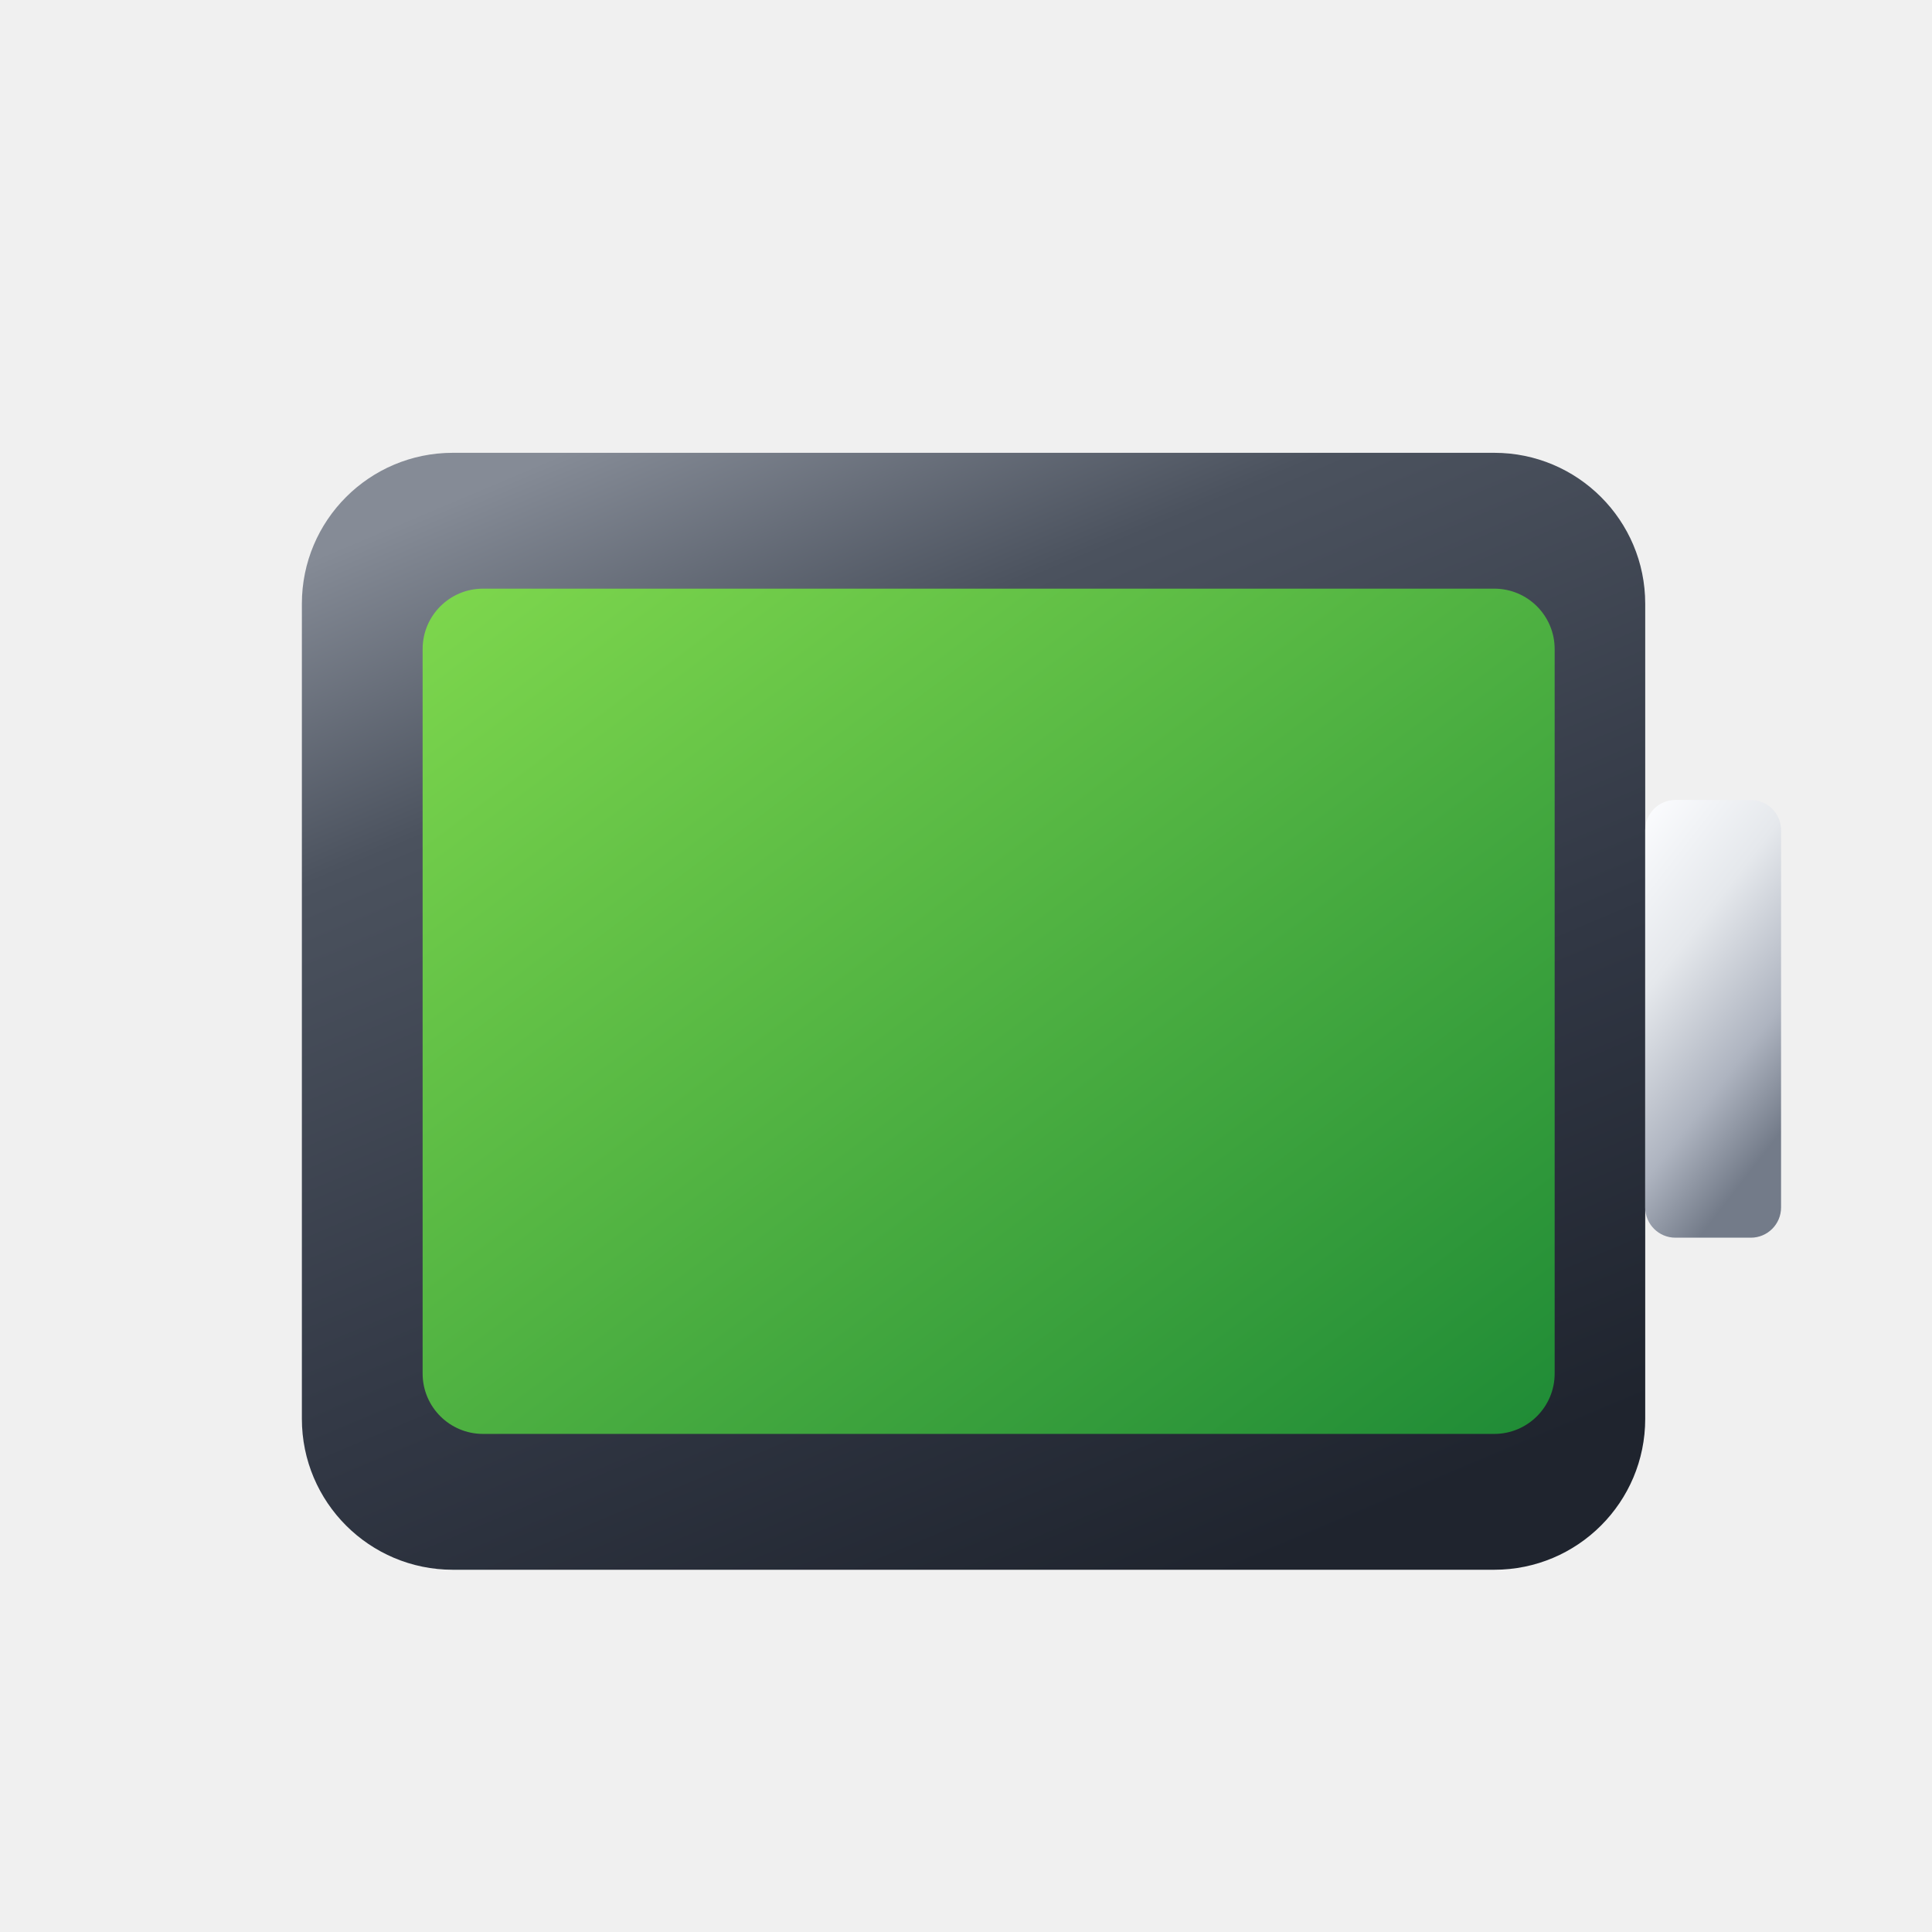
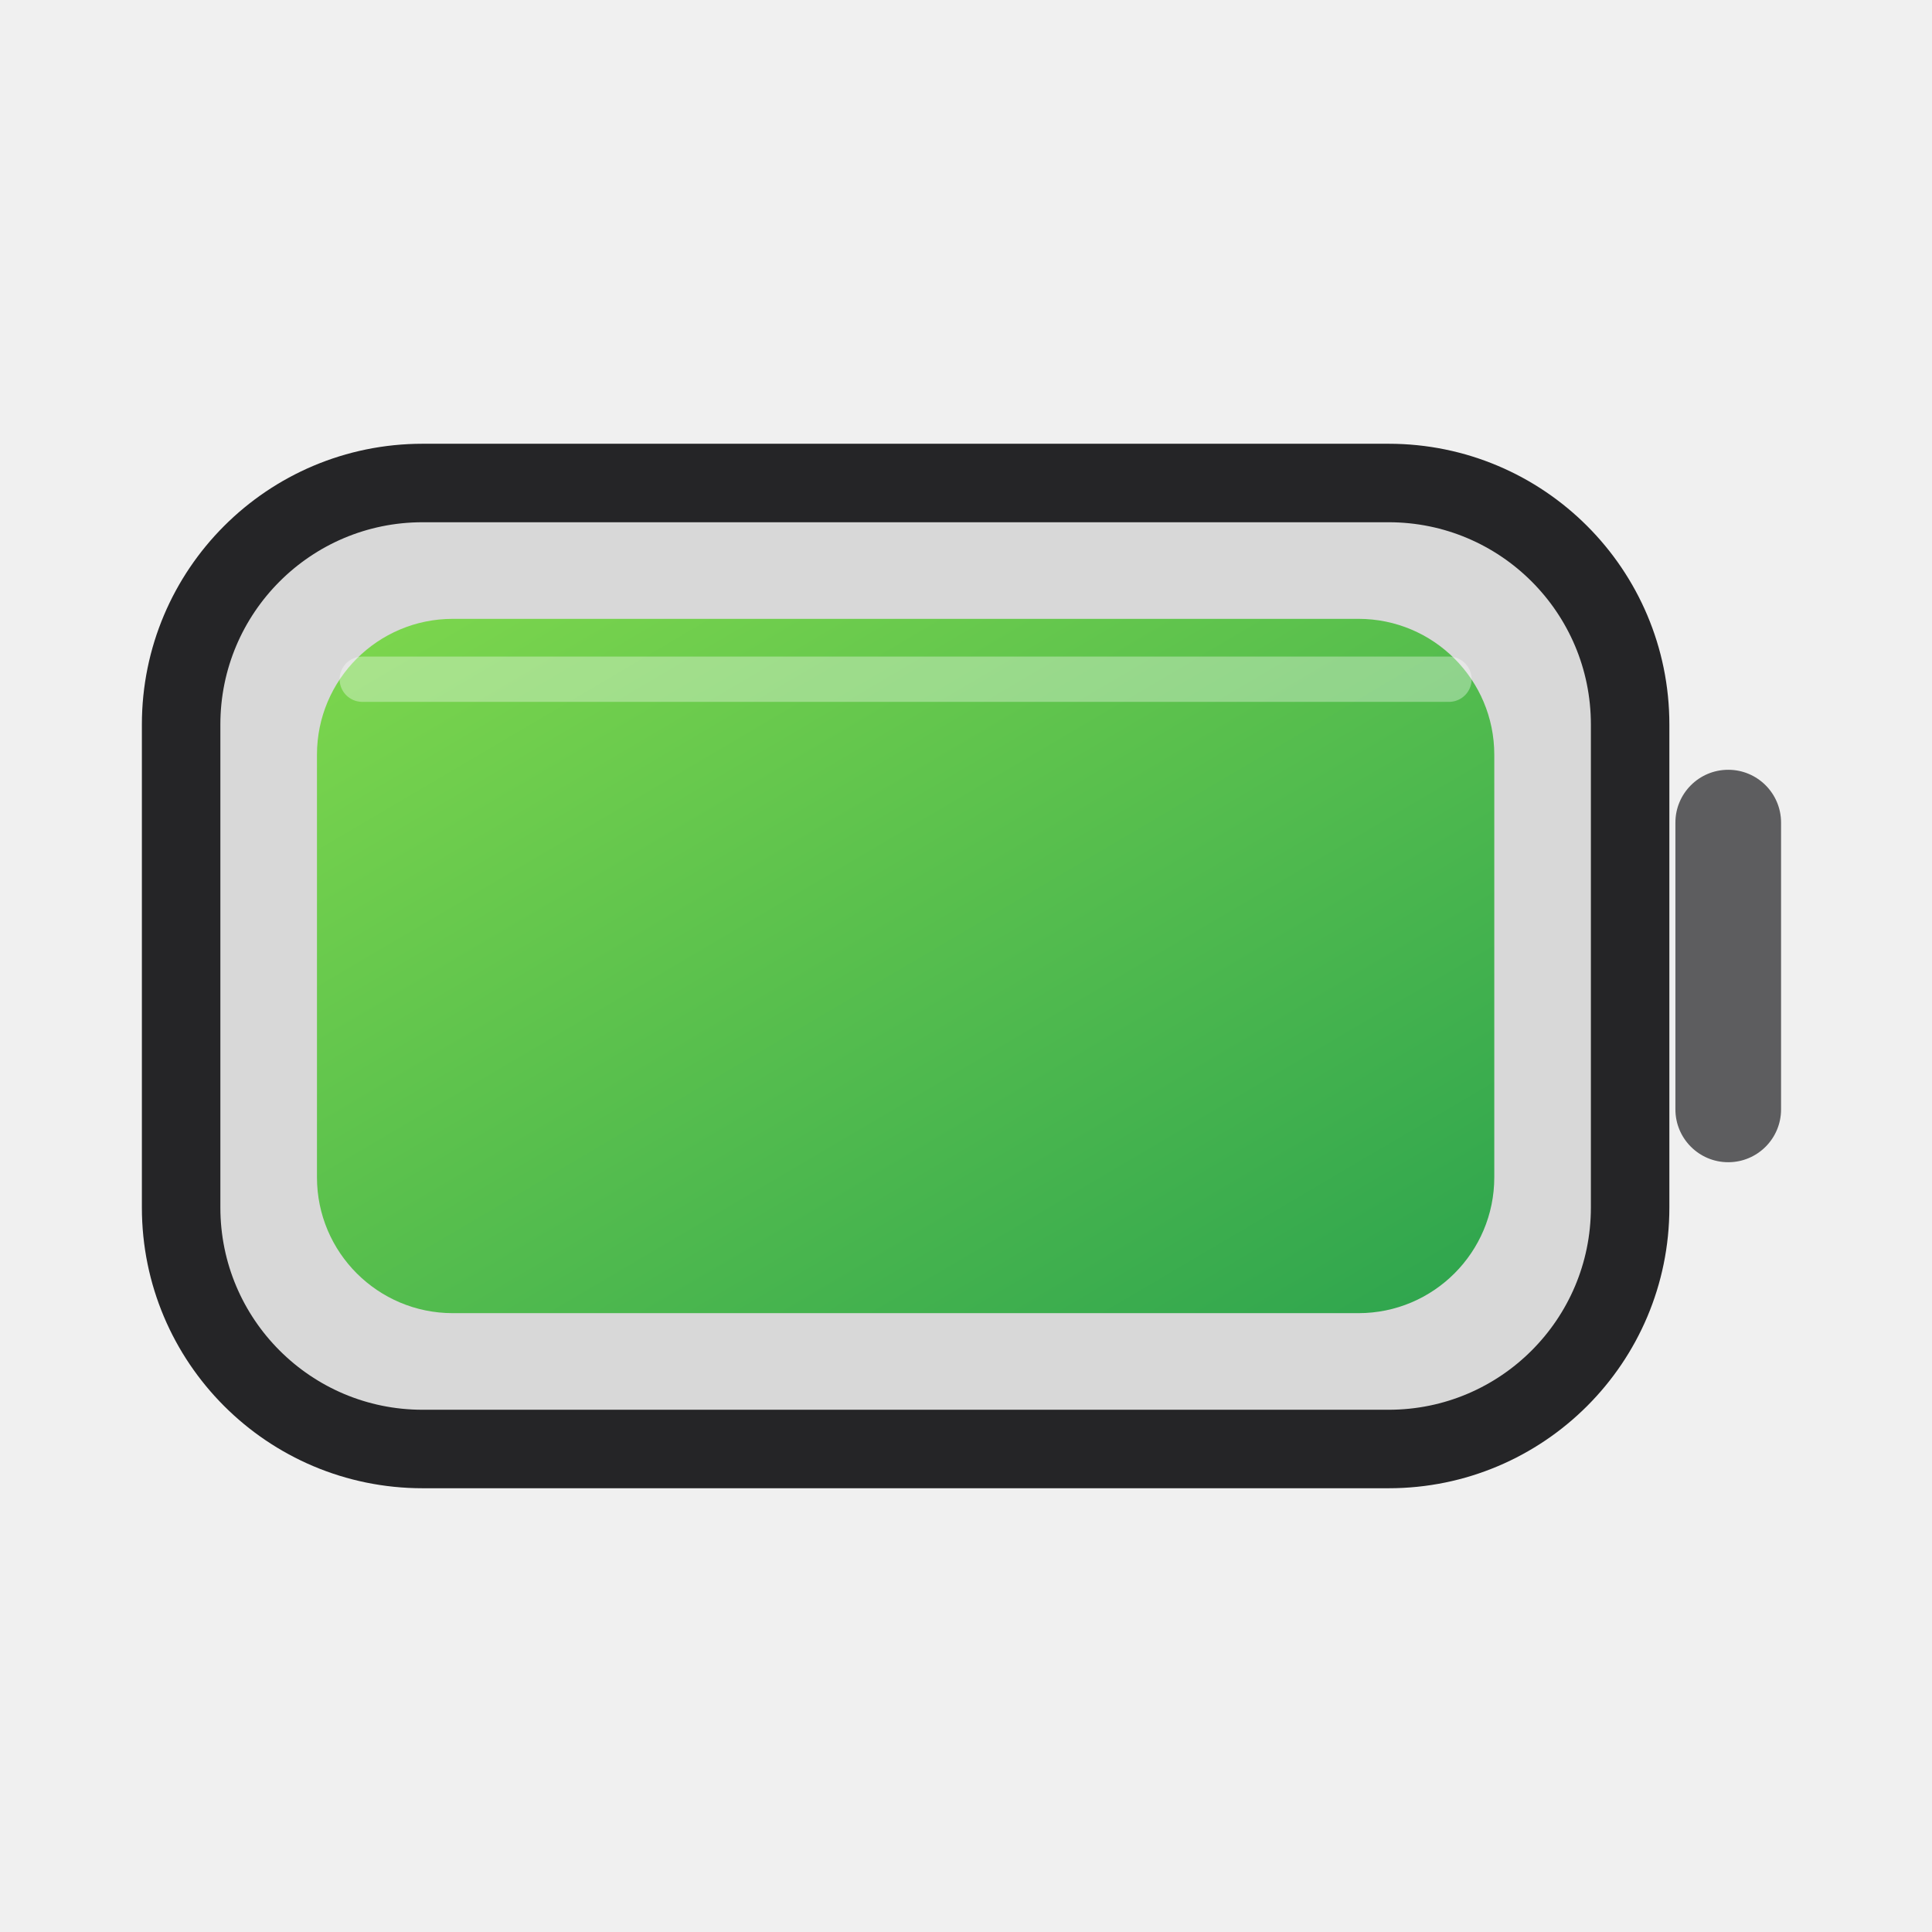
- <svg xmlns="http://www.w3.org/2000/svg" width="128" height="128" viewBox="0 0 128 128" role="img" aria-label="Soplos Modern - battery full">
+ <svg xmlns="http://www.w3.org/2000/svg" viewBox="0 0 64 64" width="64" height="64">
  <defs>
-     <linearGradient id="gold" x1=".1" y1="0" x2=".92" y2="1" gradientUnits="objectBoundingBox">
-       <stop stop-color="#ffde3a" />
-       <stop offset=".37" stop-color="#ffb800" />
-       <stop offset=".72" stop-color="#ff9100" />
-       <stop offset="1" stop-color="#fa5b07" />
+     <style id="current-color-scheme" type="text/css">
+       .ColorScheme-Text {
+         color: #252527;
+       }
+     </style>
+     <linearGradient id="batGreenFull" x1="0%" y1="0%" x2="100%" y2="100%">
+       <stop offset="0%" stop-color="#7ed74d" />
+       <stop offset="100%" stop-color="#2da44e" />
    </linearGradient>
-     <linearGradient id="orange" x1="0" y1="0" x2="1" y2="1">
-       <stop stop-color="#ffc313" />
-       <stop offset=".48" stop-color="#ff8500" />
-       <stop offset="1" stop-color="#f34c15" />
-     </linearGradient>
-     <linearGradient id="fire" x1=".2" y1="0" x2=".7" y2="1">
-       <stop stop-color="#ffe100" />
-       <stop offset=".43" stop-color="#ff8b08" />
-       <stop offset=".8" stop-color="#f84d25" />
-       <stop offset="1" stop-color="#e82058" />
-     </linearGradient>
-     <linearGradient id="red" x1="0" y1="0" x2=".85" y2="1">
-       <stop stop-color="#ffb350" />
-       <stop offset=".5" stop-color="#ff5e21" />
-       <stop offset="1" stop-color="#e52544" />
-     </linearGradient>
-     <linearGradient id="metal" x1="0" y1="0" x2=".4" y2="1">
-       <stop stop-color="#fcfdff" />
-       <stop offset=".38" stop-color="#e5e8ec" />
-       <stop offset=".75" stop-color="#aeb4c0" />
-       <stop offset="1" stop-color="#737b89" />
-     </linearGradient>
-     <linearGradient id="light" x1=".1" y1="0" x2=".8" y2="1">
-       <stop stop-color="#ffffff" />
-       <stop offset=".48" stop-color="#e9ebef" />
-       <stop offset="1" stop-color="#b5bac4" />
-     </linearGradient>
-     <linearGradient id="dark" x1=".2" y1="0" x2=".7" y2="1">
-       <stop stop-color="#858b96" />
-       <stop offset=".23" stop-color="#4b525e" />
-       <stop offset=".65" stop-color="#313744" />
-       <stop offset="1" stop-color="#1f242e" />
-     </linearGradient>
-     <linearGradient id="panel" x1=".2" y1="0" x2=".8" y2="1">
-       <stop stop-color="#444a55" />
-       <stop offset="1" stop-color="#191d25" />
-     </linearGradient>
-     <linearGradient id="glass" x1="0" y1="0" x2="1" y2="1">
-       <stop stop-color="#b6bbc4" />
-       <stop offset=".23" stop-color="#5e6571" />
-       <stop offset="1" stop-color="#20242d" />
-     </linearGradient>
-     <linearGradient id="green" x1="0" y1="0" x2="1" y2="1">
-       <stop stop-color="#7ed74d" />
-       <stop offset="1" stop-color="#1f8b36" />
-     </linearGradient>
-     <linearGradient id="screen" x1="0" y1="0" x2=".85" y2="1">
-       <stop stop-color="#f7a42a" />
-       <stop offset=".58" stop-color="#fa6427" />
-       <stop offset="1" stop-color="#e9274c" />
-     </linearGradient>
-     <linearGradient id="azure" x1="0" y1="0" x2="1" y2="1">
-       <stop stop-color="#8895a9" />
-       <stop offset=".6" stop-color="#464e61" />
-       <stop offset="1" stop-color="#2a303c" />
-     </linearGradient>
-     <filter id="shadow" x="-20%" y="-20%" width="150%" height="160%" color-interpolation-filters="sRGB">
-       <feGaussianBlur in="SourceAlpha" stdDeviation="2.2" />
-       <feOffset dy="3" />
-       <feComponentTransfer>
-         <feFuncA type="linear" slope=".28" />
-       </feComponentTransfer>
-       <feMerge>
-         <feMergeNode />
-         <feMergeNode in="SourceGraphic" />
-       </feMerge>
-     </filter>
-     <filter id="softshadow" x="-15%" y="-15%" width="140%" height="150%">
-       <feGaussianBlur in="SourceAlpha" stdDeviation="1.5" />
-       <feOffset dy="2" />
-       <feComponentTransfer>
-         <feFuncA type="linear" slope=".25" />
-       </feComponentTransfer>
-       <feMerge>
-         <feMergeNode />
-         <feMergeNode in="SourceGraphic" />
-       </feMerge>
-     </filter>
  </defs>
-   <g>
-     <g>
-       <rect x="20" y="30" width="89" height="74" rx="10" fill="url(#dark)" />
-       <rect x="109" y="53" width="9" height="29" rx="2" fill="url(#metal)" />
-       <rect x="28" y="39" width="75" height="56" rx="4" fill="url(#green)" />
-     </g>
+   <g class="ColorScheme-Text">
+     <rect x="6" y="16" width="48" height="32" rx="8" fill="currentColor" fill-opacity="0.12" stroke="currentColor" stroke-width="2.6" />
+     <rect x="55.5" y="25.5" width="3.5" height="13" rx="1.75" fill="currentColor" fill-opacity="0.72" />
+     <rect x="10.5" y="20.5" width="39" height="23" rx="4.5" fill="url(#batGreenFull)" />
+     <path d="M 12 22.5 L 48 22.5" stroke="#ffffff" stroke-width="1.5" stroke-linecap="round" stroke-opacity="0.35" />
  </g>
</svg>
